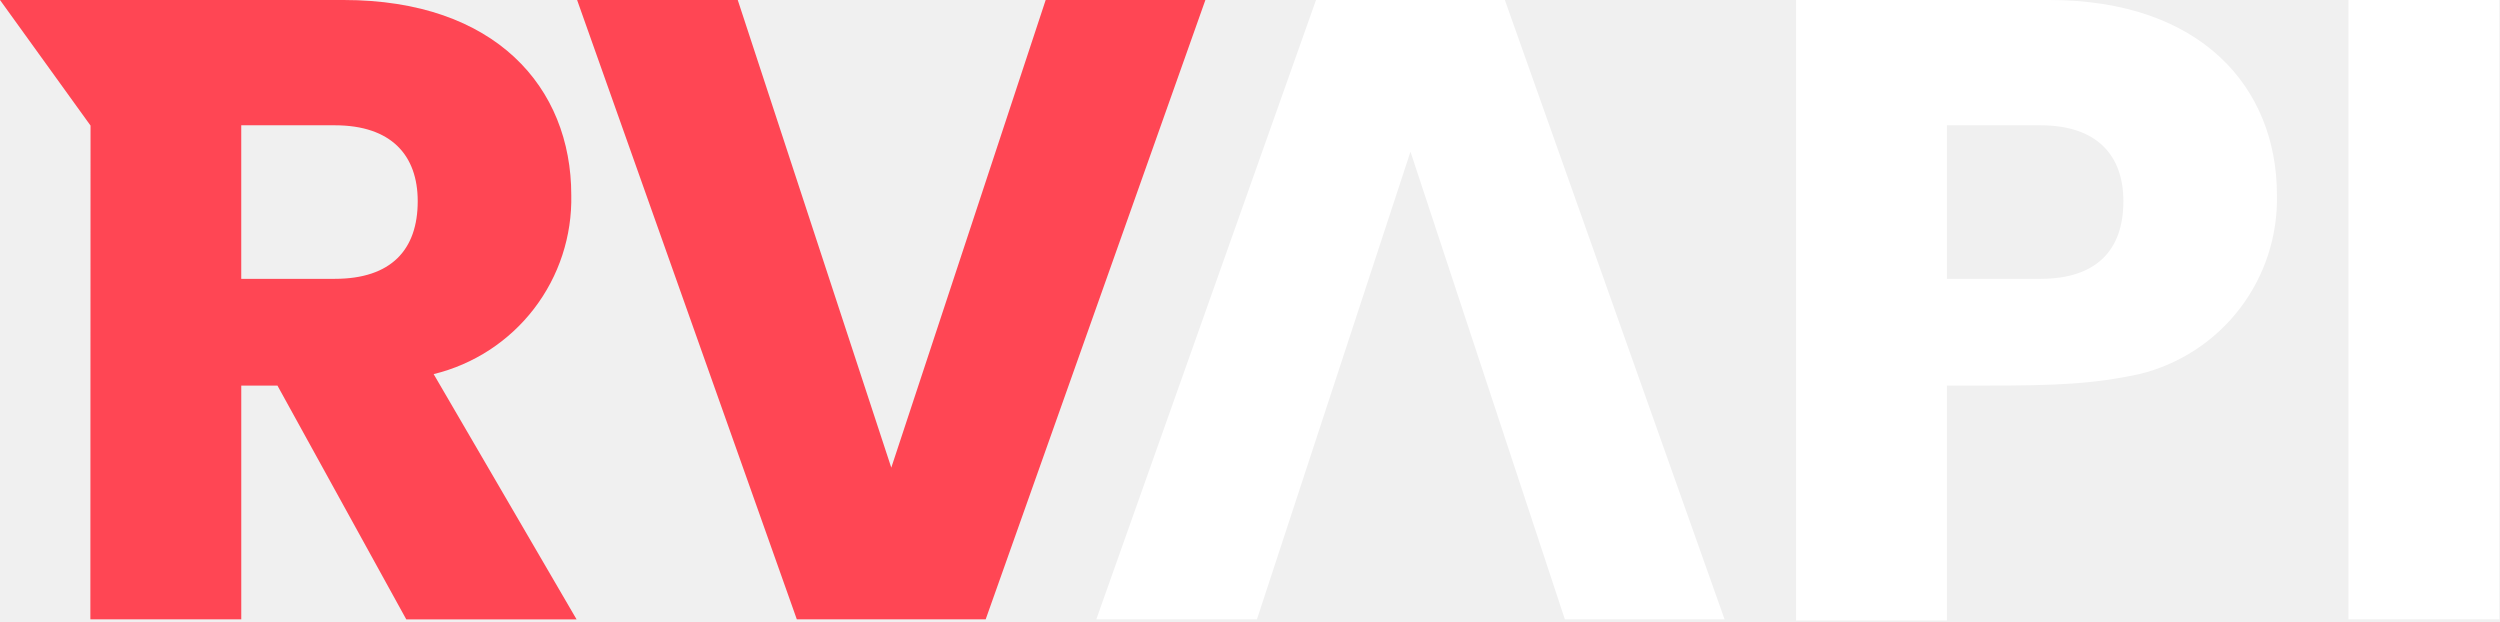
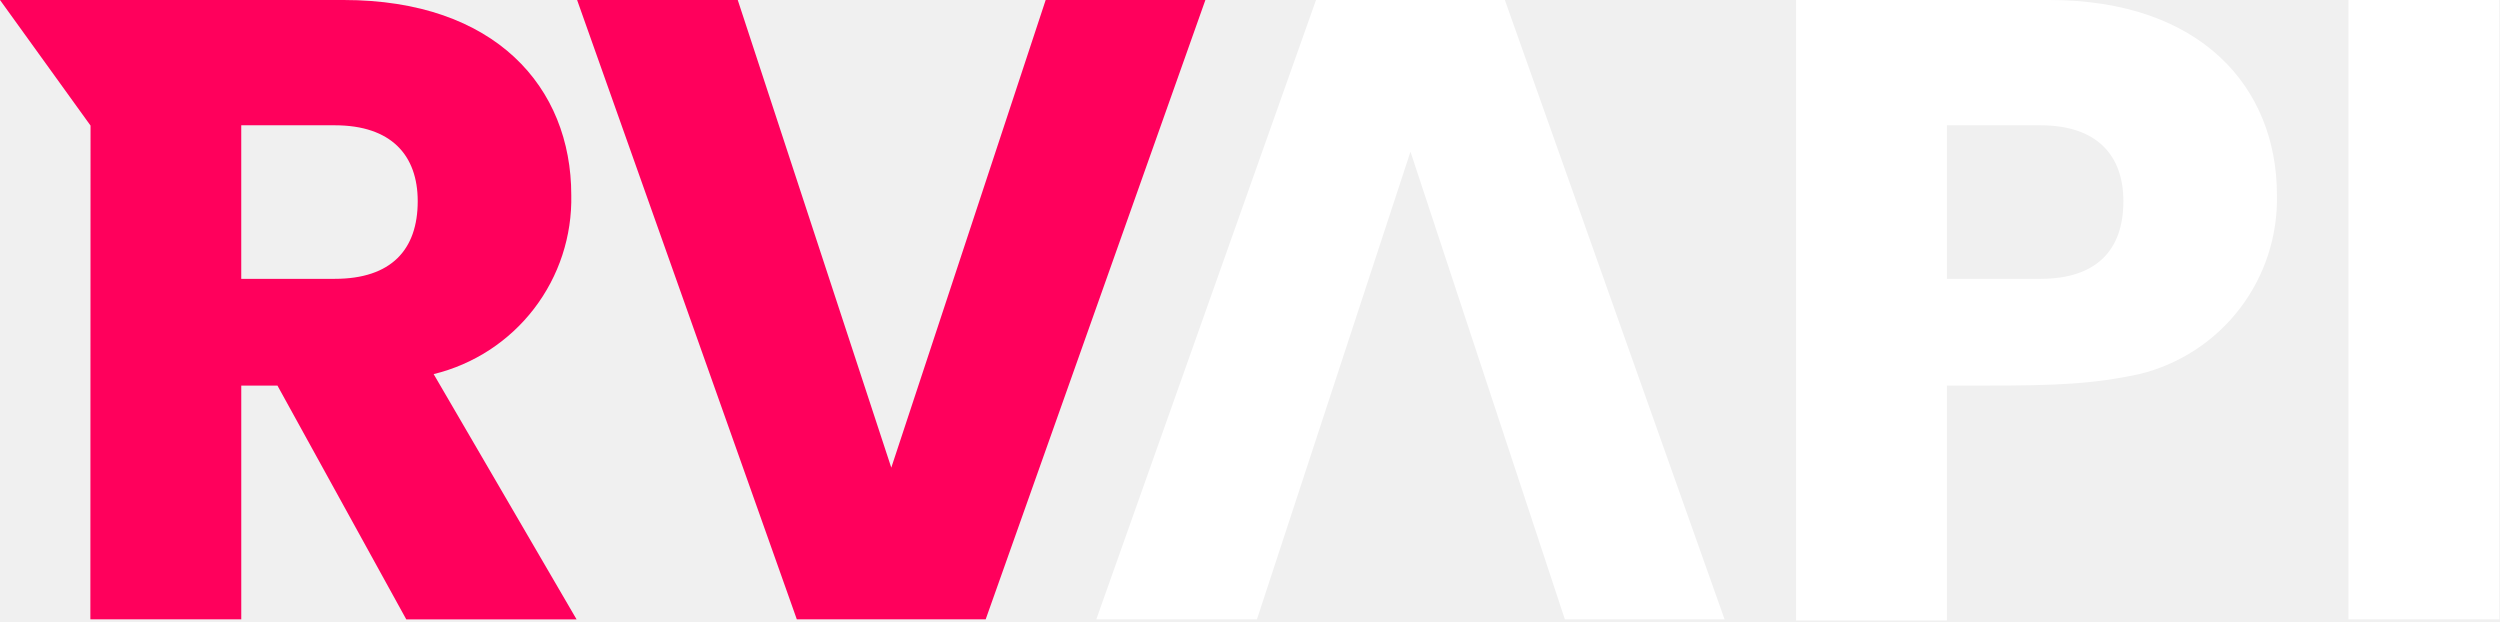
<svg xmlns="http://www.w3.org/2000/svg" width="2213" height="550" viewBox="0 0 2213 550" fill="none">
  <path d="M2078.85 548.256V0H2212.41V548.256H2078.85Z" fill="white" />
  <path fill-rule="evenodd" clip-rule="evenodd" d="M1589.85 549.256H1723.41L1723.41 341.317H1755.45C1821.75 341.439 1853.59 339.736 1893.72 331.161C1929.05 322.563 1960.38 302.161 1982.54 273.329C2004.69 244.498 2016.34 208.967 2015.54 172.616C2015.54 77.323 1948.37 0 1814.02 0H1589.85V549.256ZM1806.19 246.826C1856.19 246.826 1879.62 221.041 1879.62 178.087C1879.62 137.461 1856.19 110.906 1806.2 110.906H1723.41V246.826H1806.19Z" fill="white" />
  <path d="M1112.64 548.256L1248.55 134.286L1385.22 548.256H1526.6L1332.1 0H1164.94L970.439 548.256H1112.64Z" fill="white" />
-   <path d="M653.053 0L788.964 413.97L925.631 0H1067.01L872.518 548.256H705.349L510.853 0H653.053Z" fill="#FF4654" />
-   <path fill-rule="evenodd" clip-rule="evenodd" d="M80 548.256H213.569V341.317H245.597L359.653 548.303H510.407L383.867 331.161C419.197 322.563 450.531 302.161 472.685 273.329C494.839 244.498 506.483 208.967 505.691 172.616C505.691 77.323 438.521 0 304.166 0H80.147H80H0L80.147 111.168L80 548.256ZM296.336 246.826C346.336 246.826 369.764 221.041 369.764 178.087C369.764 137.461 346.336 110.906 296.352 110.906H213.553V246.826H296.336Z" fill="#FF4654" />
+   <path d="M653.053 0L788.964 413.97L925.631 0H1067.01L872.518 548.256H705.349L510.853 0H653.053Z" fill="#FF005C" />
+   <path fill-rule="evenodd" clip-rule="evenodd" d="M80 548.256H213.569V341.317H245.597L359.653 548.303H510.407L383.867 331.161C419.197 322.563 450.531 302.161 472.685 273.329C494.839 244.498 506.483 208.967 505.691 172.616C505.691 77.323 438.521 0 304.166 0H80.147H80H0L80.147 111.168L80 548.256ZM296.336 246.826C346.336 246.826 369.764 221.041 369.764 178.087C369.764 137.461 346.336 110.906 296.352 110.906H213.553V246.826H296.336Z" fill="#FF005C" />
</svg>
